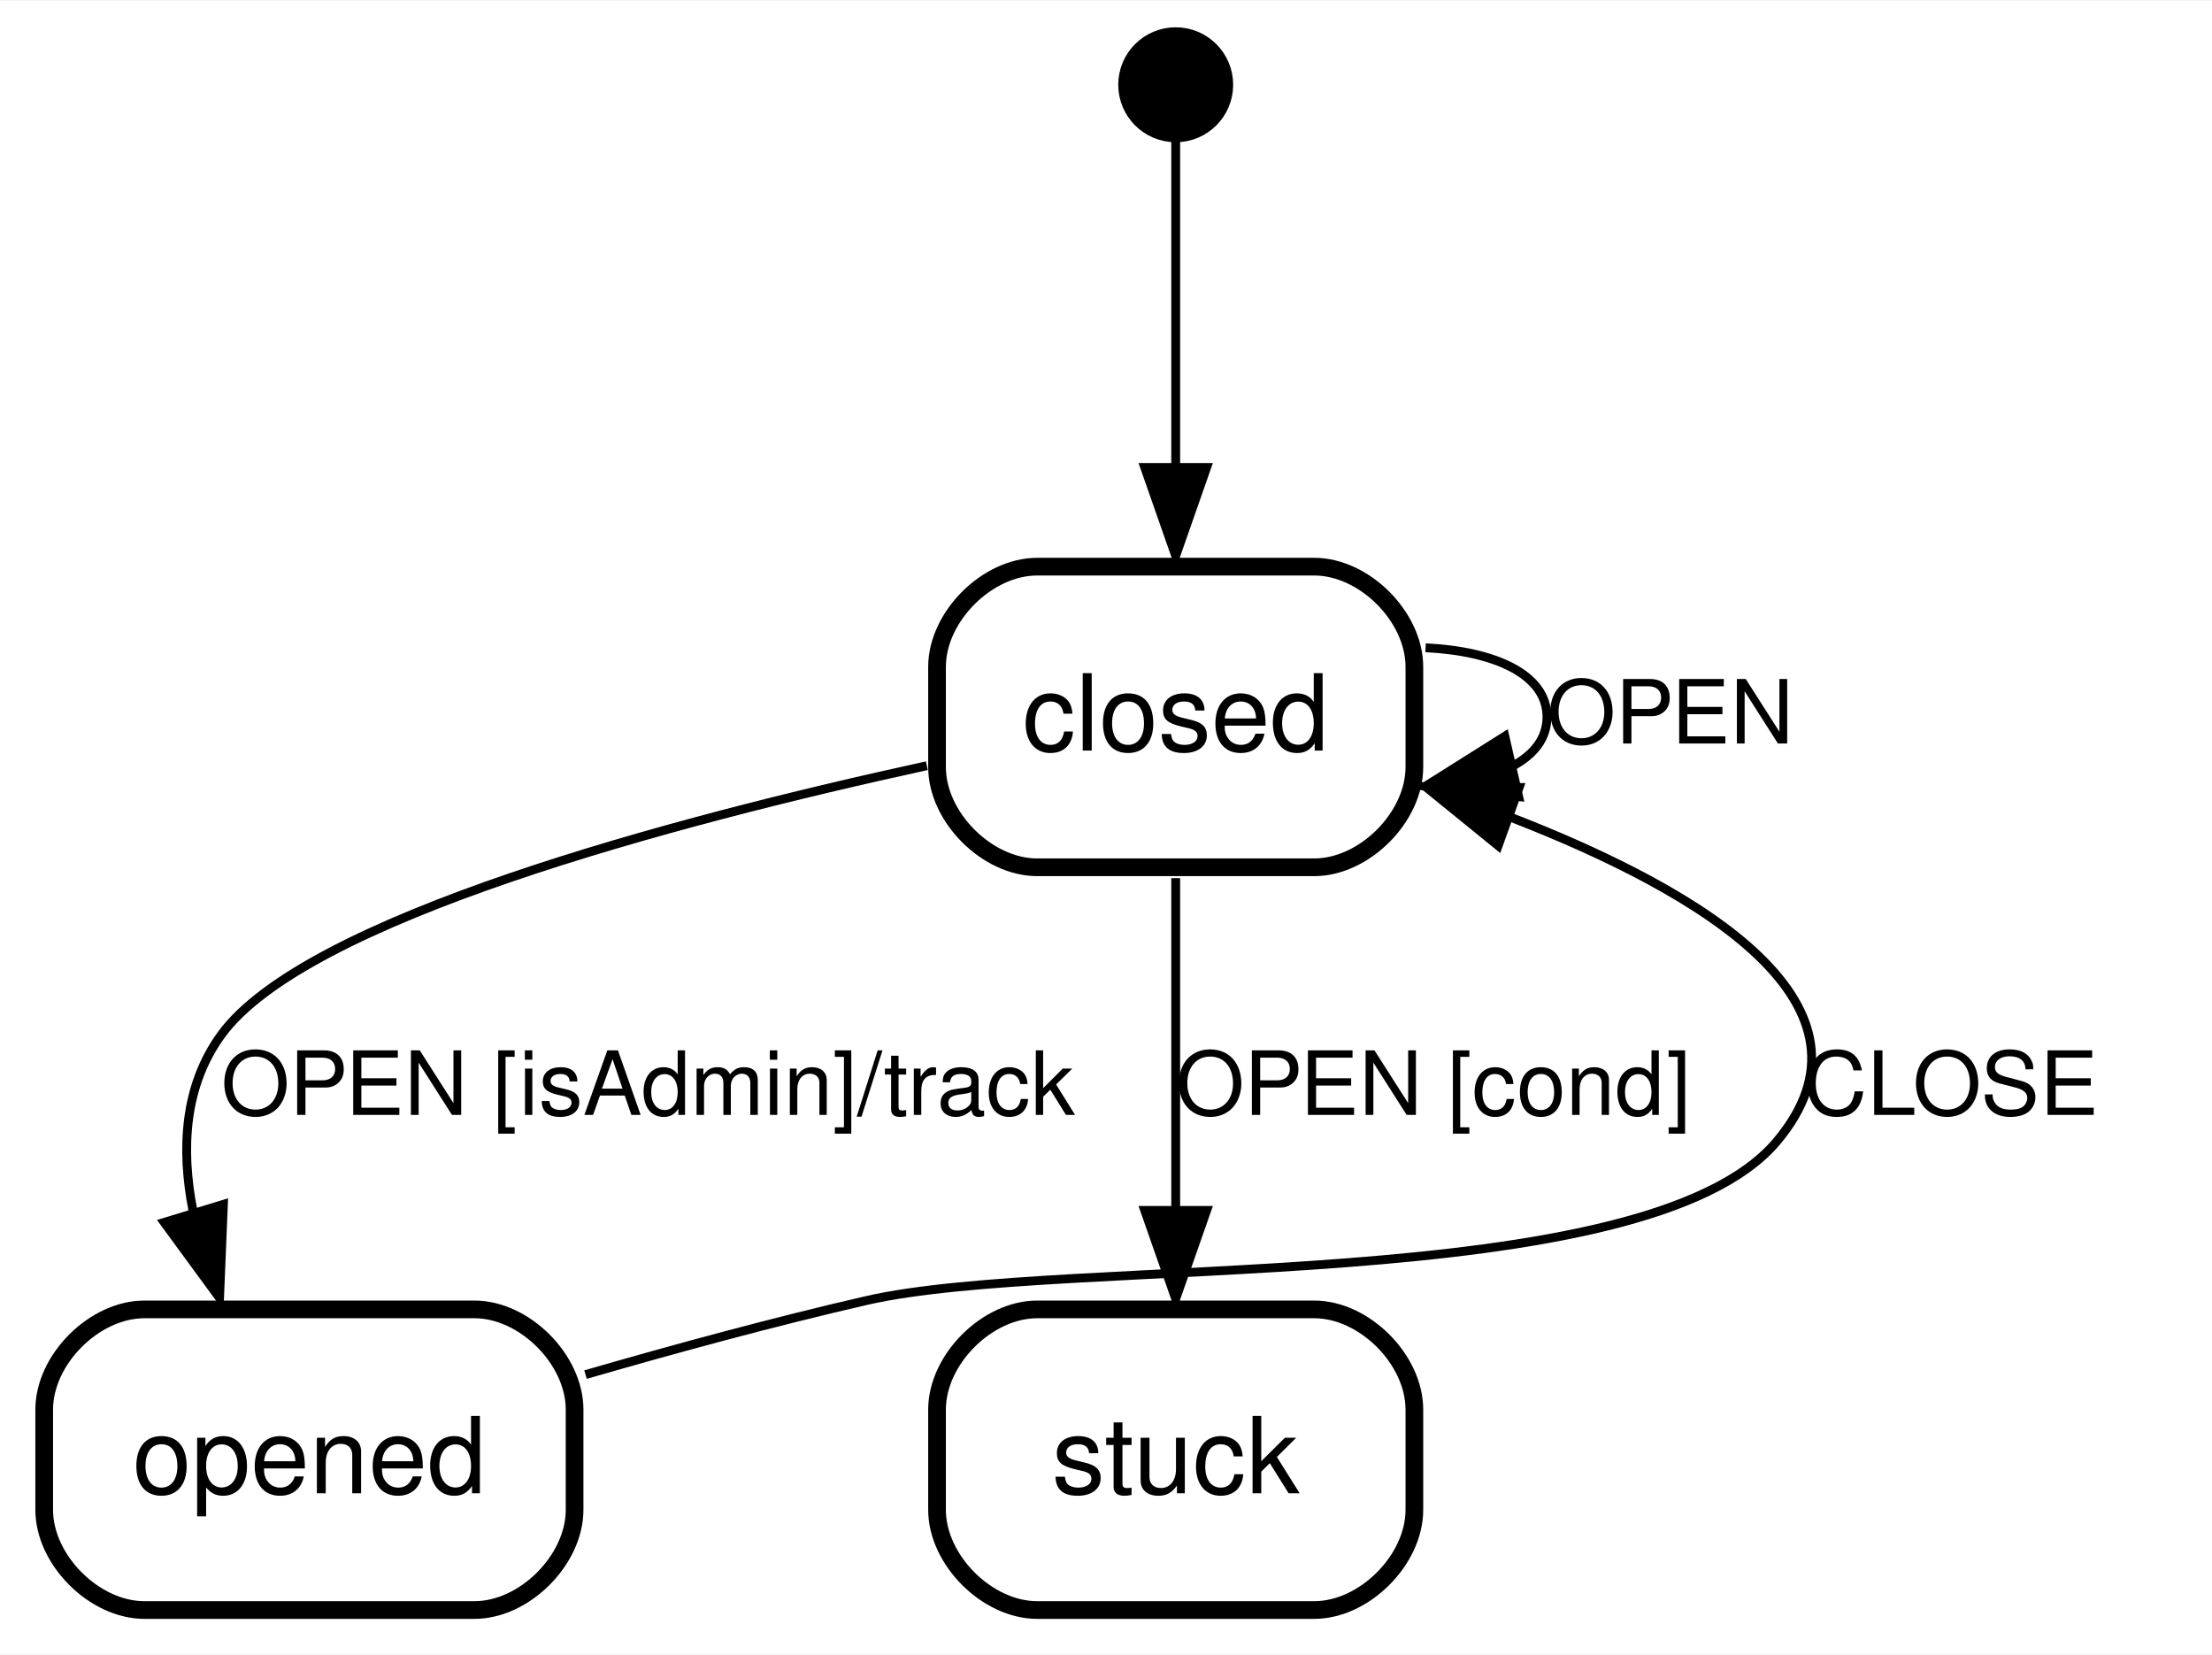
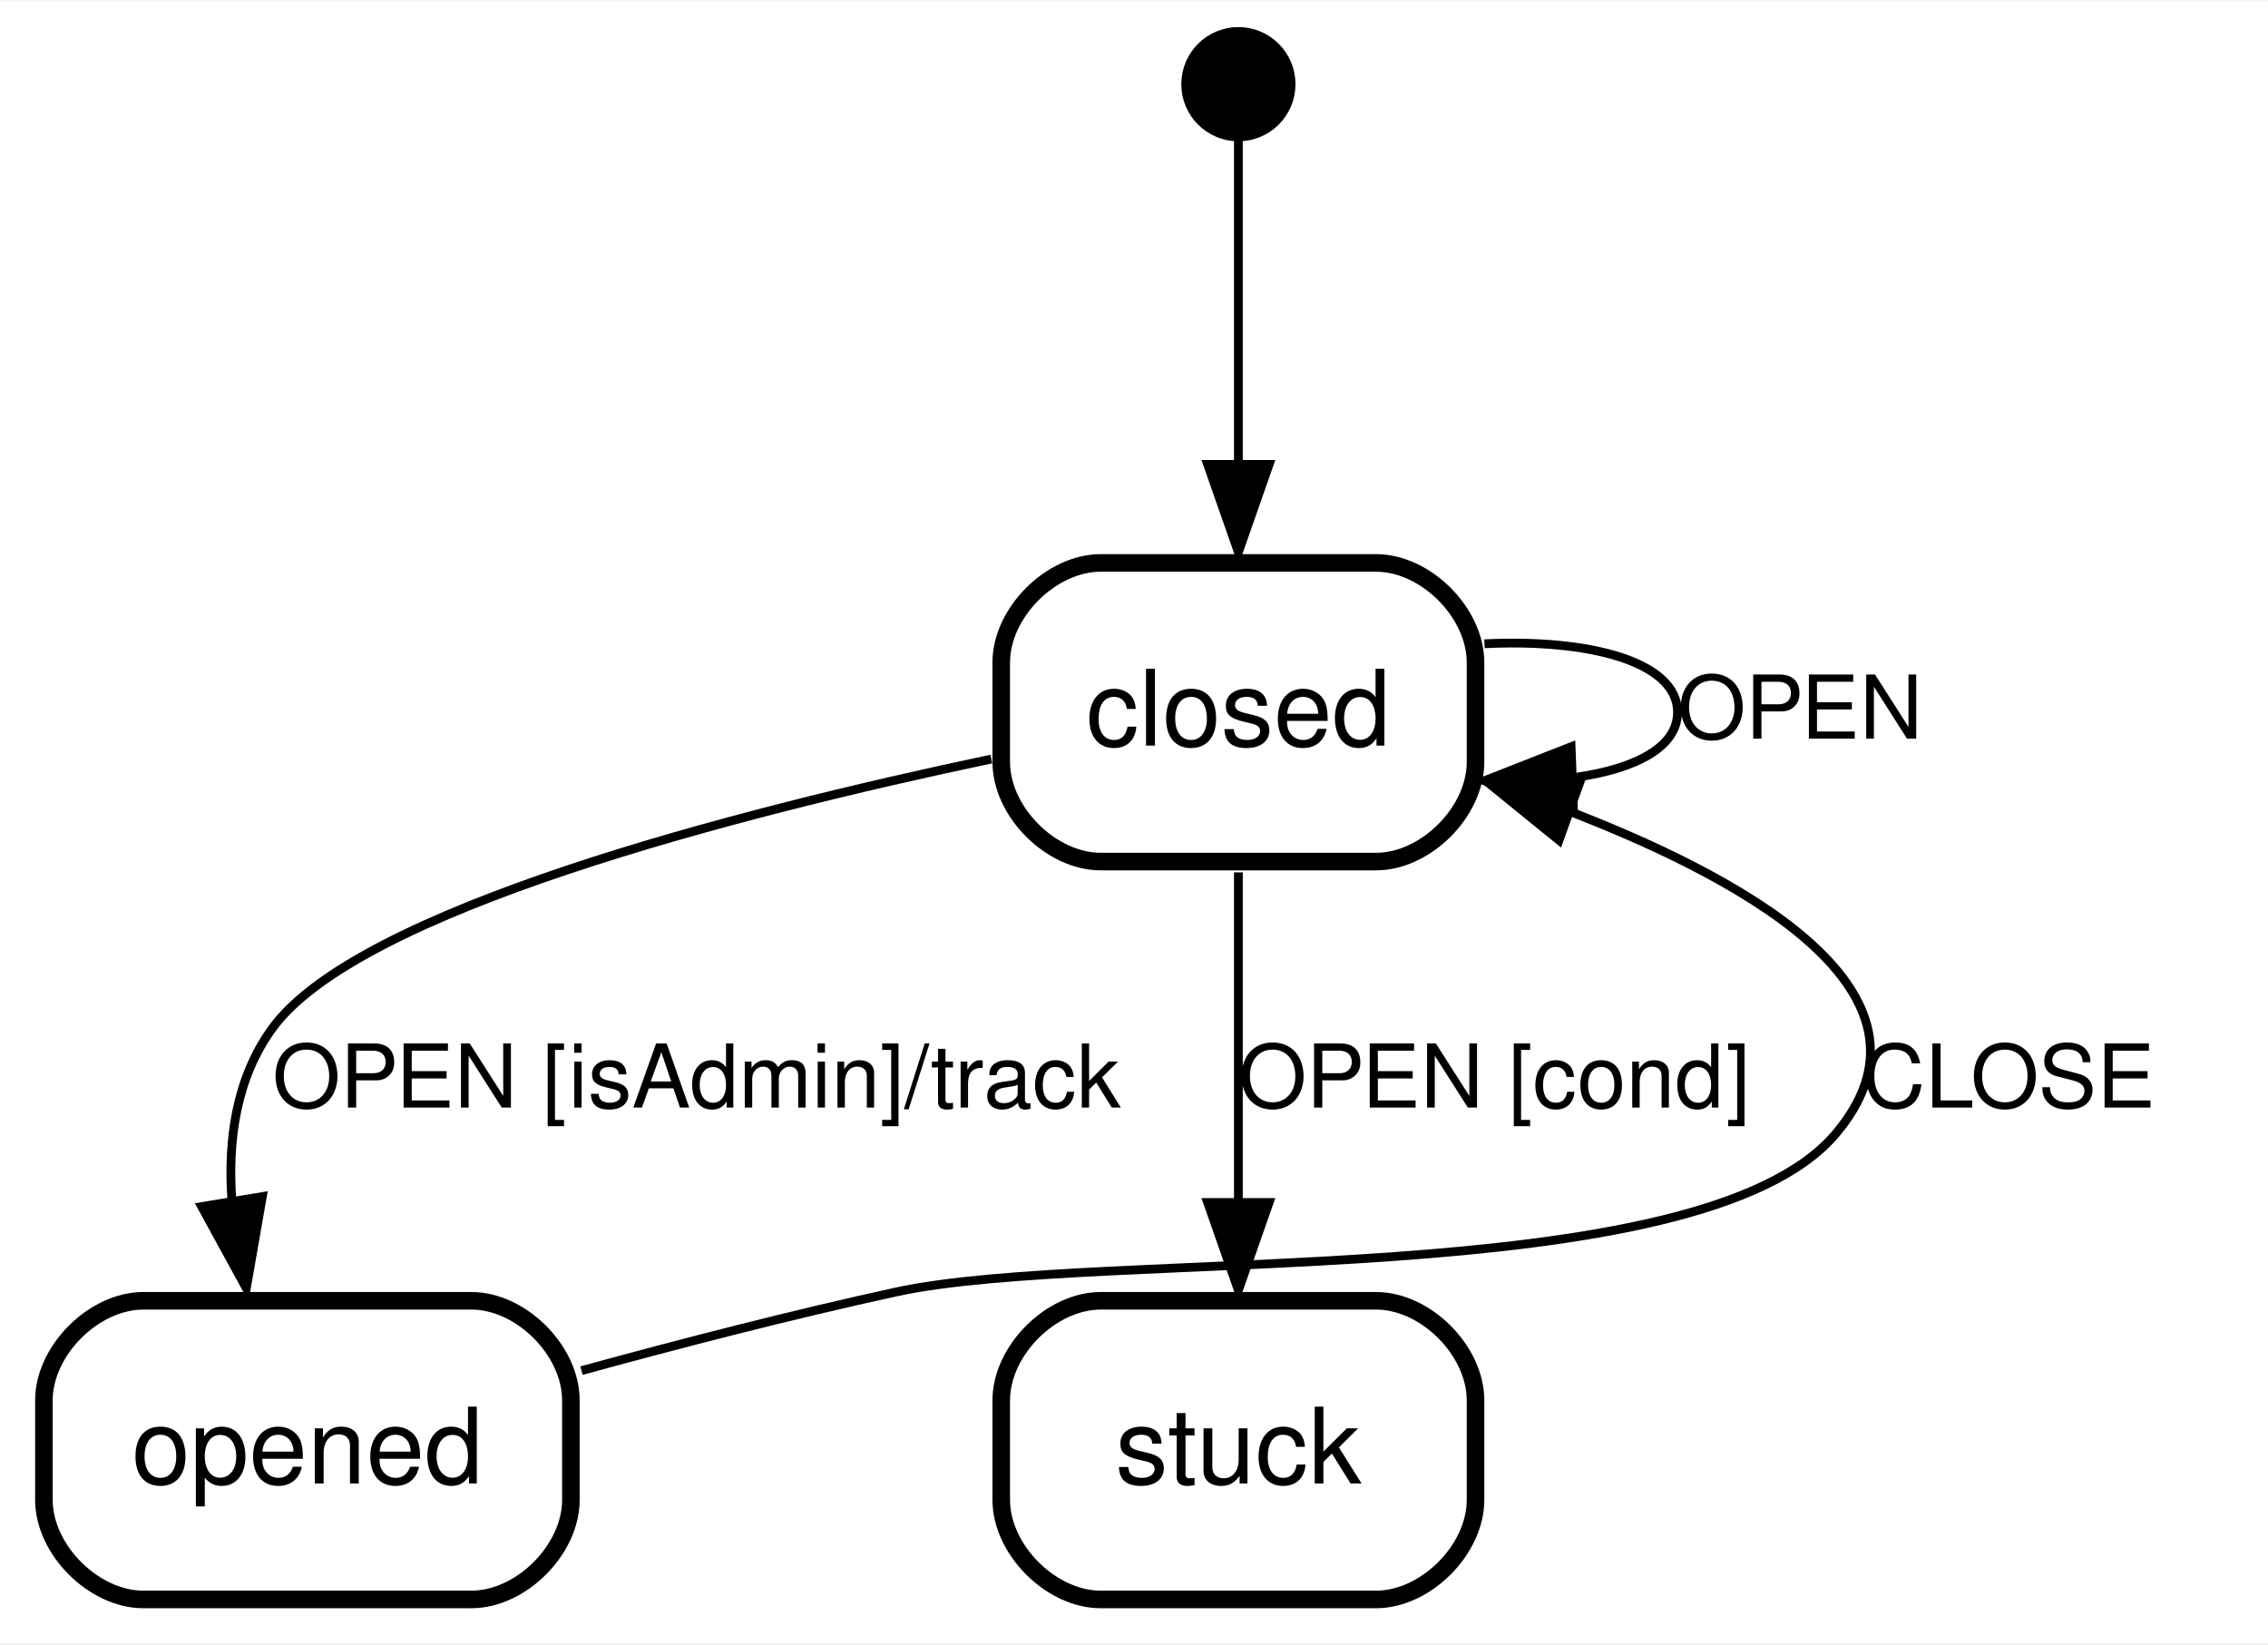
- <svg xmlns="http://www.w3.org/2000/svg" width="250pt" height="187pt" viewBox="0.00 0.00 250.23 187.00">
+ <svg xmlns="http://www.w3.org/2000/svg" width="258pt" height="187pt" viewBox="0.00 0.00 258.23 187.00">
  <g id="graph0" class="graph" transform="scale(1 1) rotate(0) translate(4 183)">
-     <polygon fill="#ffffff" stroke="transparent" points="-4,4 -4,-183 246.232,-183 246.232,4 -4,4" />
+     <polygon fill="#ffffff" stroke="transparent" points="-4,4 -4,-183 254.232,-183 254.232,4 -4,4" />
    <g id="node1" class="node">
-       <ellipse fill="#000000" stroke="#000000" stroke-width="2" cx="129" cy="-173.5" rx="5.5" ry="5.5" />
+       <ellipse fill="#000000" stroke="#000000" stroke-width="2" cx="137" cy="-173.5" rx="5.5" ry="5.5" />
    </g>
    <g id="node2" class="node">
-       <polygon fill="#ffffff" stroke="transparent" stroke-width="2" points="157,-120 101,-120 101,-84 157,-84 157,-120" />
-       <text text-anchor="start" x="111.662" y="-98.2" font-family="Helvetica,sans-Serif" font-size="12.00" fill="#000000">closed</text>
-       <path fill="none" stroke="#000000" stroke-width="2" d="M113.333,-85C113.333,-85 144.667,-85 144.667,-85 150.333,-85 156,-90.667 156,-96.333 156,-96.333 156,-107.667 156,-107.667 156,-113.333 150.333,-119 144.667,-119 144.667,-119 113.333,-119 113.333,-119 107.667,-119 102,-113.333 102,-107.667 102,-107.667 102,-96.333 102,-96.333 102,-90.667 107.667,-85 113.333,-85" />
+       <polygon fill="#ffffff" stroke="transparent" stroke-width="2" points="165,-120 109,-120 109,-84 165,-84 165,-120" />
+       <text text-anchor="start" x="119.662" y="-98.2" font-family="Helvetica,sans-Serif" font-size="12.00" fill="#000000">closed</text>
+       <path fill="none" stroke="#000000" stroke-width="2" d="M121.333,-85C121.333,-85 152.667,-85 152.667,-85 158.333,-85 164,-90.667 164,-96.333 164,-96.333 164,-107.667 164,-107.667 164,-113.333 158.333,-119 152.667,-119 152.667,-119 121.333,-119 121.333,-119 115.667,-119 110,-113.333 110,-107.667 110,-107.667 110,-96.333 110,-96.333 110,-90.667 115.667,-85 121.333,-85" />
    </g>
    <g id="edge1" class="edge">
-       <path fill="none" stroke="#000000" d="M129,-167.889C129,-159.81 129,-144.335 129,-130.412" />
-       <polygon fill="#000000" stroke="#000000" points="132.5,-130.216 129,-120.216 125.5,-130.216 132.5,-130.216" />
-       <text text-anchor="middle" x="130.389" y="-141" font-family="Helvetica,sans-Serif" font-size="10.00" fill="#000000"> </text>
+       <path fill="none" stroke="#000000" d="M137,-167.889C137,-159.81 137,-144.335 137,-130.412" />
+       <polygon fill="#000000" stroke="#000000" points="140.5,-130.216 137,-120.216 133.5,-130.216 140.5,-130.216" />
+       <text text-anchor="middle" x="138.389" y="-141" font-family="Helvetica,sans-Serif" font-size="10.00" fill="#000000"> </text>
    </g>
    <g id="edge4" class="edge">
-       <path fill="none" stroke="#000000" d="M157.266,-109.827C165.051,-109.449 171,-106.84 171,-102 171,-99.58 169.513,-97.718 167.052,-96.413" />
-       <polygon fill="#000000" stroke="#000000" points="167.795,-92.993 157.266,-94.173 166.233,-99.816 167.795,-92.993" />
-       <text text-anchor="start" x="171" y="-99" font-family="Helvetica,sans-Serif" font-size="10.00" fill="#000000">OPEN   </text>
+       <path fill="none" stroke="#000000" d="M165.018,-109.794C176.888,-110.381 187,-107.783 187,-102 187,-98.024 182.22,-95.554 175.376,-94.589" />
+       <polygon fill="#000000" stroke="#000000" points="175.141,-91.078 165.018,-94.206 174.882,-98.073 175.141,-91.078" />
+       <text text-anchor="start" x="187" y="-99" font-family="Helvetica,sans-Serif" font-size="10.00" fill="#000000">OPEN   </text>
    </g>
    <g id="node3" class="node">
      <polygon fill="#ffffff" stroke="transparent" stroke-width="2" points="62,-36 0,-36 0,0 62,0 62,-36" />
      <text text-anchor="start" x="10.988" y="-14.2" font-family="Helvetica,sans-Serif" font-size="12.00" fill="#000000">opened</text>
      <path fill="none" stroke="#000000" stroke-width="2" d="M12.333,-1C12.333,-1 49.667,-1 49.667,-1 55.333,-1 61,-6.667 61,-12.333 61,-12.333 61,-23.667 61,-23.667 61,-29.333 55.333,-35 49.667,-35 49.667,-35 12.333,-35 12.333,-35 6.667,-35 1,-29.333 1,-23.667 1,-23.667 1,-12.333 1,-12.333 1,-6.667 6.667,-1 12.333,-1" />
    </g>
    <g id="edge2" class="edge">
-       <path fill="none" stroke="#000000" d="M100.85,-96.488C72.129,-90.225 30.467,-79.148 20.99,-66 16.843,-60.247 16.456,-53.154 17.82,-46.204" />
-       <polygon fill="#000000" stroke="#000000" points="21.272,-46.881 20.837,-36.295 14.576,-44.841 21.272,-46.881" />
-       <text text-anchor="start" x="21" y="-57" font-family="Helvetica,sans-Serif" font-size="10.00" fill="#000000">OPEN [isAdmin]/track   </text>
+       <path fill="none" stroke="#000000" d="M108.869,-96.675C79.608,-90.498 36.721,-79.423 26.99,-66 22.901,-60.359 21.898,-53.306 22.406,-46.358" />
+       <polygon fill="#000000" stroke="#000000" points="25.869,-46.865 24.047,-36.428 18.963,-45.724 25.869,-46.865" />
+       <text text-anchor="start" x="27" y="-57" font-family="Helvetica,sans-Serif" font-size="10.00" fill="#000000">OPEN [isAdmin]/track   </text>
    </g>
    <g id="node4" class="node">
-       <polygon fill="#ffffff" stroke="transparent" stroke-width="2" points="157,-36 101,-36 101,0 157,0 157,-36" />
-       <text text-anchor="start" x="114.997" y="-14.2" font-family="Helvetica,sans-Serif" font-size="12.00" fill="#000000">stuck</text>
-       <path fill="none" stroke="#000000" stroke-width="2" d="M113.333,-1C113.333,-1 144.667,-1 144.667,-1 150.333,-1 156,-6.667 156,-12.333 156,-12.333 156,-23.667 156,-23.667 156,-29.333 150.333,-35 144.667,-35 144.667,-35 113.333,-35 113.333,-35 107.667,-35 102,-29.333 102,-23.667 102,-23.667 102,-12.333 102,-12.333 102,-6.667 107.667,-1 113.333,-1" />
+       <polygon fill="#ffffff" stroke="transparent" stroke-width="2" points="165,-36 109,-36 109,0 165,0 165,-36" />
+       <text text-anchor="start" x="122.997" y="-14.2" font-family="Helvetica,sans-Serif" font-size="12.00" fill="#000000">stuck</text>
+       <path fill="none" stroke="#000000" stroke-width="2" d="M121.333,-1C121.333,-1 152.667,-1 152.667,-1 158.333,-1 164,-6.667 164,-12.333 164,-12.333 164,-23.667 164,-23.667 164,-29.333 158.333,-35 152.667,-35 152.667,-35 121.333,-35 121.333,-35 115.667,-35 110,-29.333 110,-23.667 110,-23.667 110,-12.333 110,-12.333 110,-6.667 115.667,-1 121.333,-1" />
    </g>
    <g id="edge3" class="edge">
-       <path fill="none" stroke="#000000" d="M129,-83.773C129,-72.876 129,-58.795 129,-46.459" />
-       <polygon fill="#000000" stroke="#000000" points="132.5,-46.191 129,-36.191 125.5,-46.191 132.5,-46.191" />
-       <text text-anchor="start" x="129" y="-57" font-family="Helvetica,sans-Serif" font-size="10.00" fill="#000000">OPEN [cond]   </text>
+       <path fill="none" stroke="#000000" d="M137,-83.773C137,-72.876 137,-58.795 137,-46.459" />
+       <polygon fill="#000000" stroke="#000000" points="140.5,-46.191 137,-36.191 133.5,-46.191 140.5,-46.191" />
+       <text text-anchor="start" x="137" y="-57" font-family="Helvetica,sans-Serif" font-size="10.00" fill="#000000">OPEN [cond]   </text>
    </g>
    <g id="edge5" class="edge">
-       <path fill="none" stroke="#000000" d="M62.236,-27.627C72.316,-30.545 83.578,-33.608 94,-36 116.647,-41.199 182.051,-36.212 197,-54 209.877,-69.322 188.915,-82.115 166.962,-90.63" />
-       <polygon fill="#000000" stroke="#000000" points="165.48,-87.444 157.257,-94.124 167.851,-94.03 165.48,-87.444" />
-       <text text-anchor="start" x="200" y="-57" font-family="Helvetica,sans-Serif" font-size="10.00" fill="#000000">CLOSE   </text>
+       <path fill="none" stroke="#000000" d="M62.207,-27.049C73.434,-30.128 86.232,-33.435 98,-36 121.559,-41.134 189.429,-35.59 205,-54 217.983,-69.35 196.771,-82.192 174.697,-90.719" />
+       <polygon fill="#000000" stroke="#000000" points="173.507,-87.427 165.281,-94.104 175.875,-94.015 173.507,-87.427" />
+       <text text-anchor="start" x="208" y="-57" font-family="Helvetica,sans-Serif" font-size="10.00" fill="#000000">CLOSE   </text>
    </g>
  </g>
</svg>
